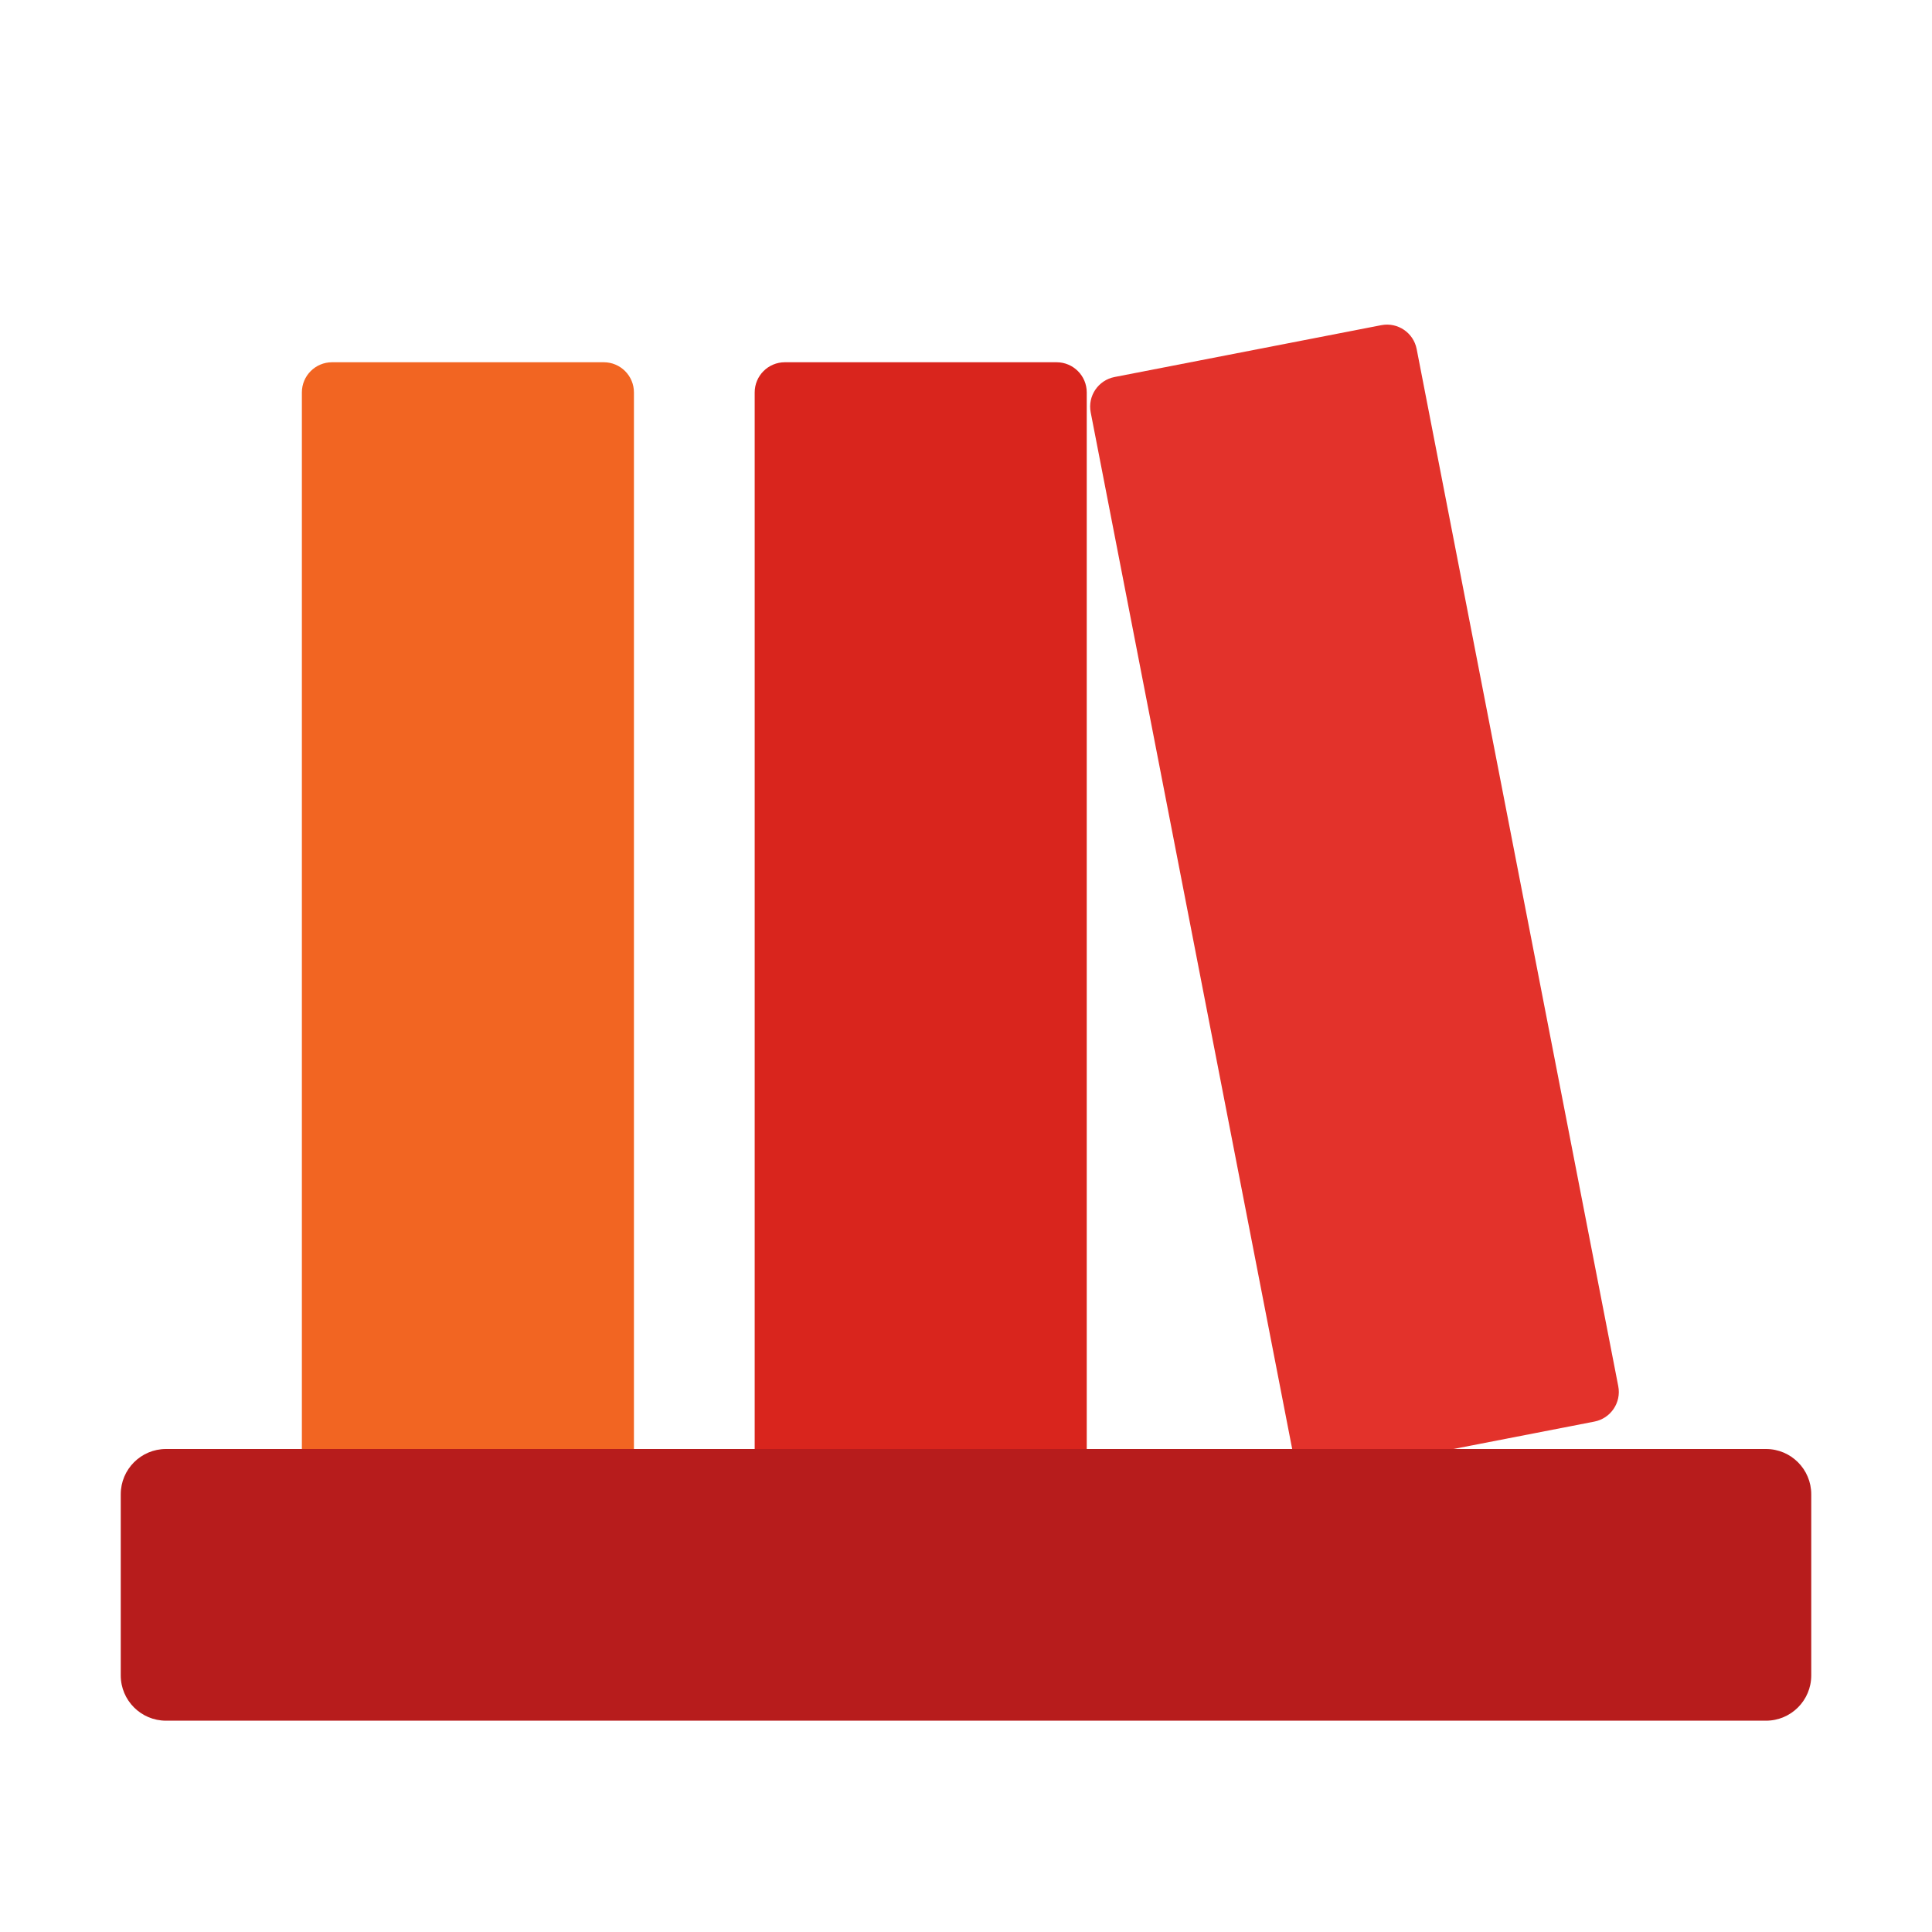
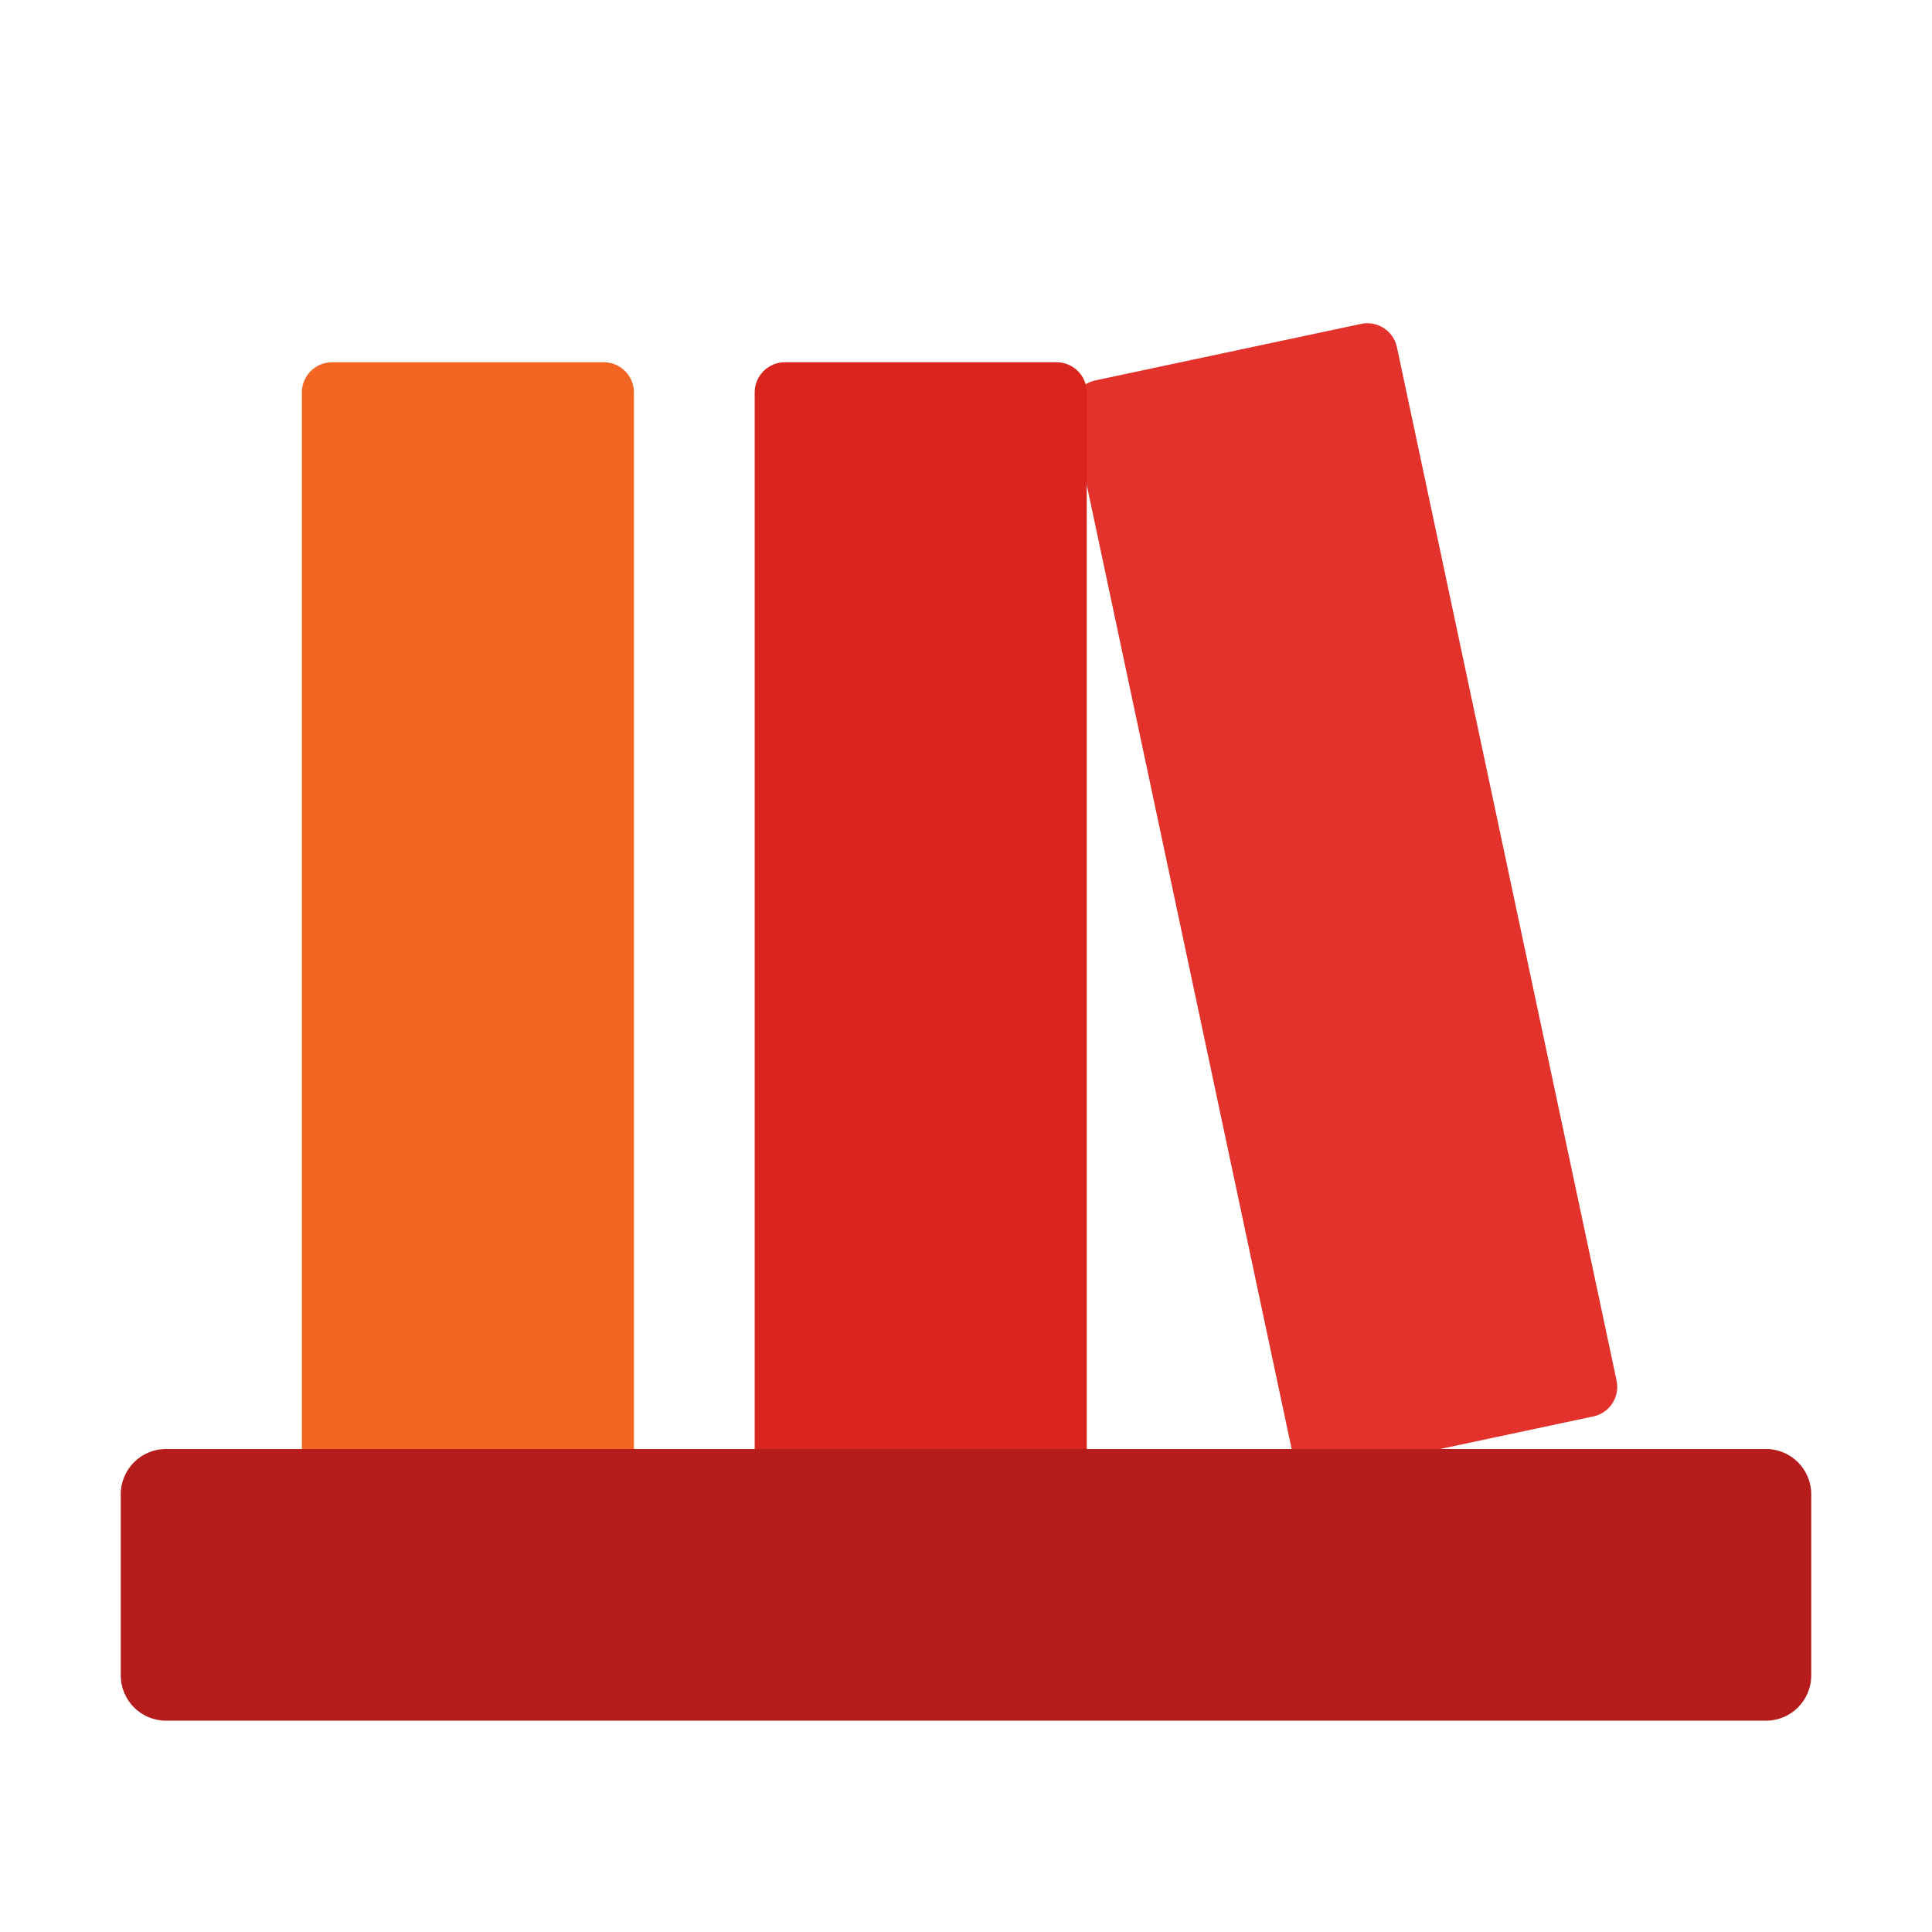
<svg xmlns="http://www.w3.org/2000/svg" width="512" height="512" viewBox="0 0 128 128" fill="none">
-   <rect x="86" y="24" width="22" height="74" rx="2" fill="#E3322B" transform="rotate(-11 86 98)" />
+   <rect x="86" y="24" width="22" height="74" rx="2" fill="#E3322B" transform="rotate(-12 86 98)" />
  <rect x="50" y="24" width="22" height="74" rx="2" fill="#D9251D" />
  <rect x="20" y="24" width="22" height="74" rx="2" fill="#F26522" />
  <rect x="8" y="96" width="112" height="18" rx="3" fill="#B71C1C" />
</svg>
